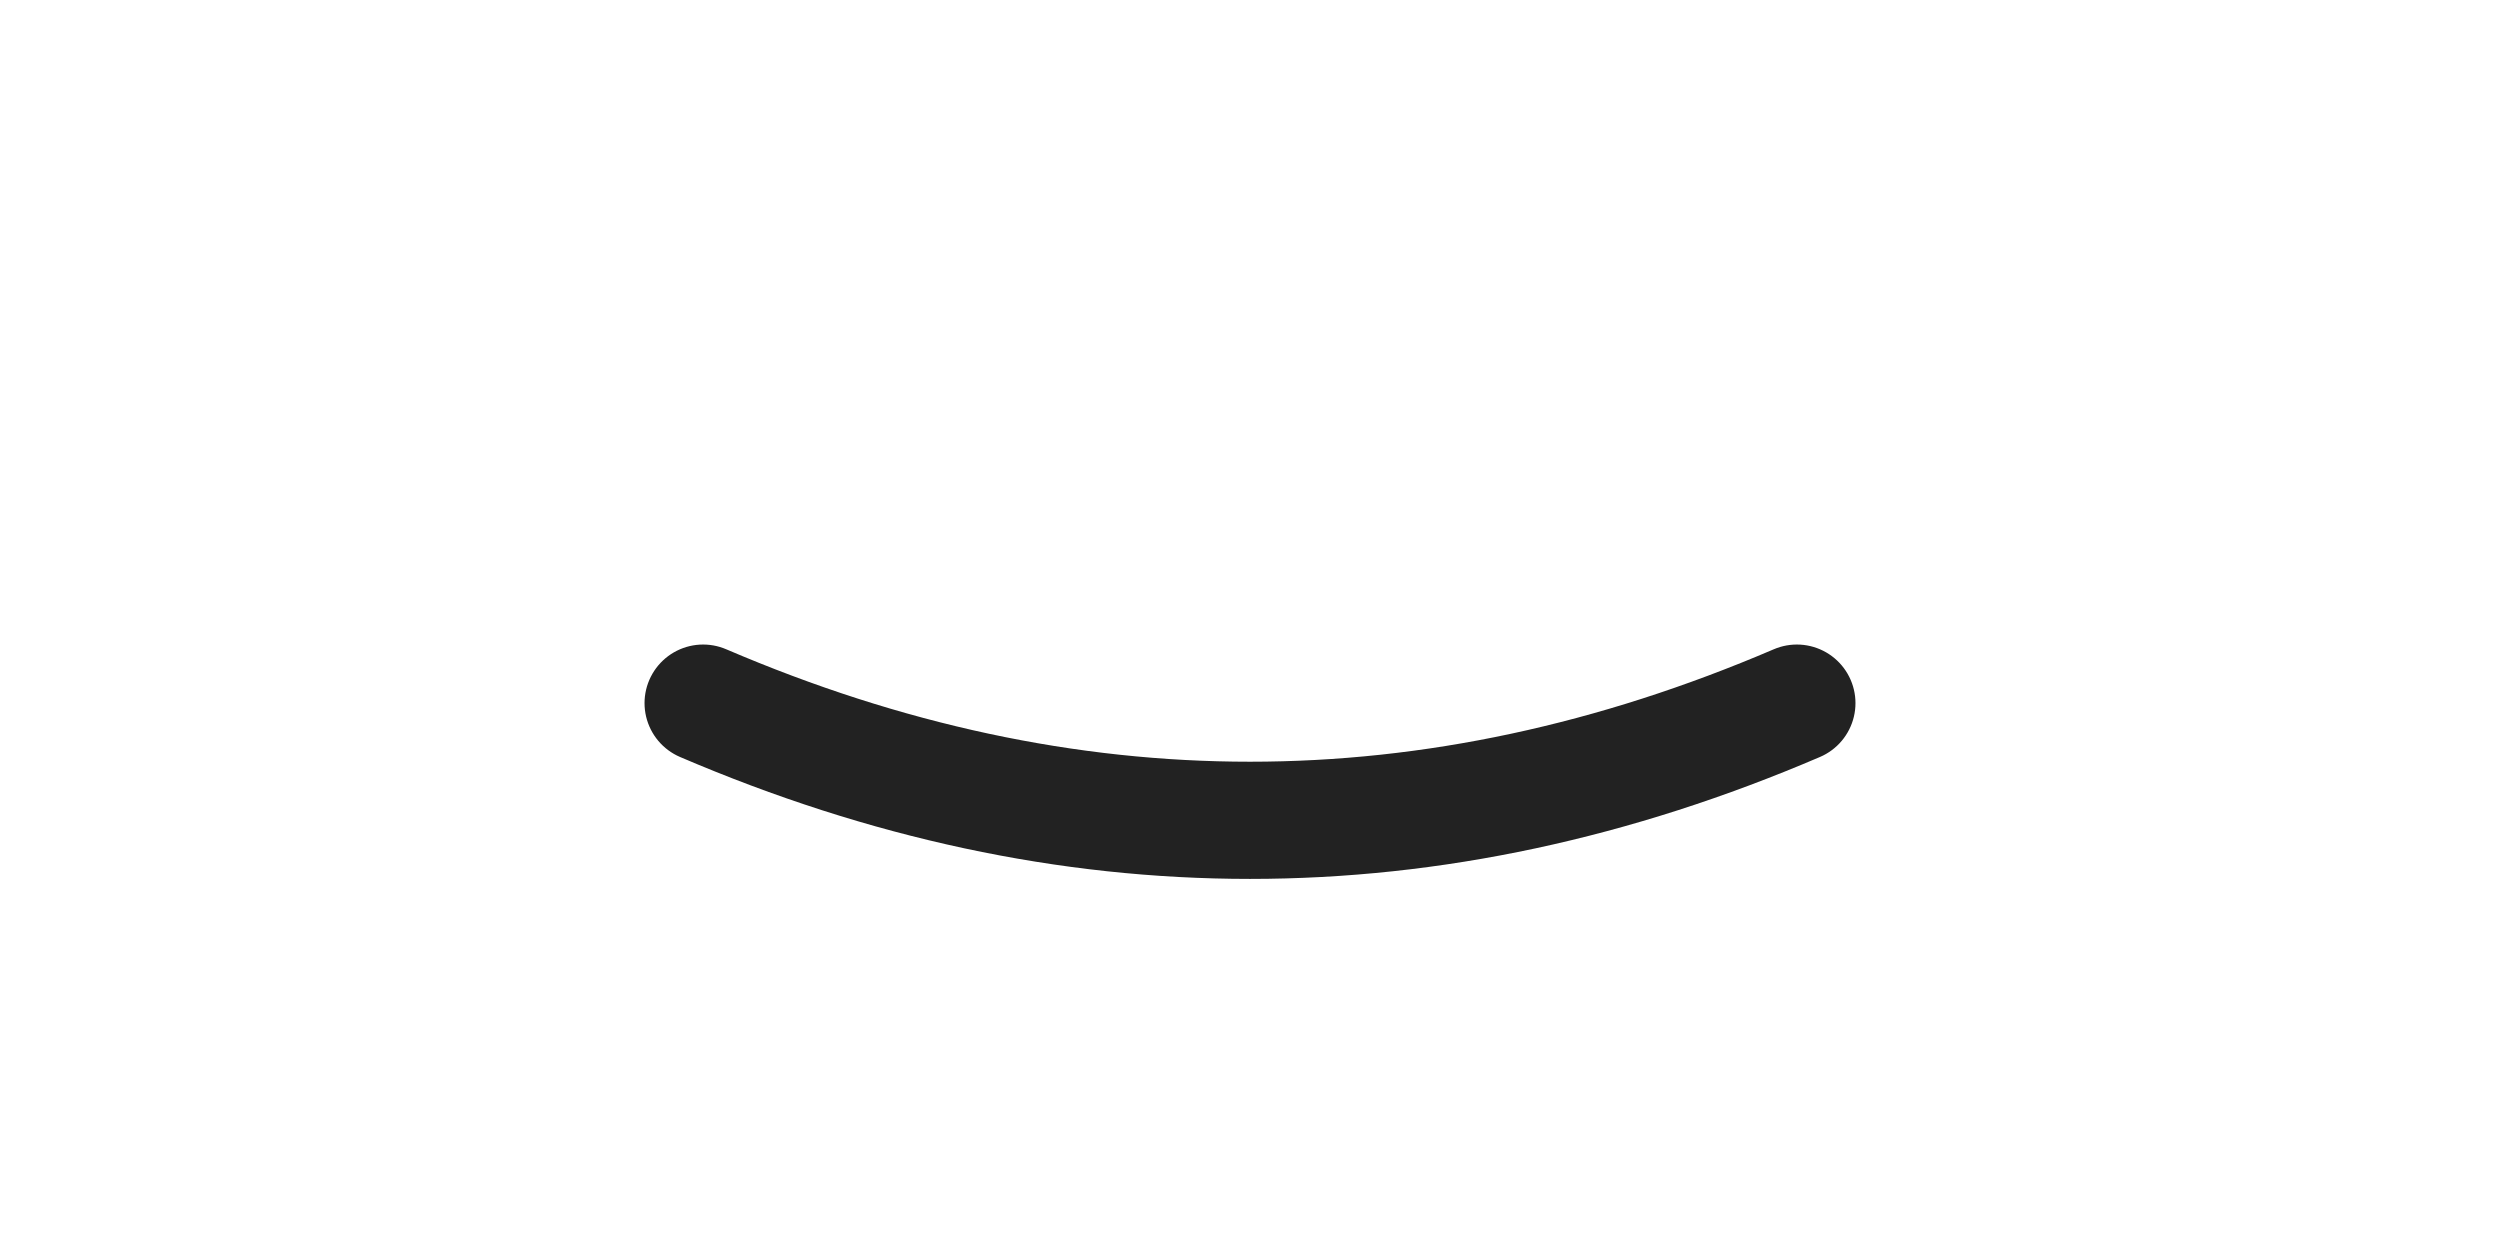
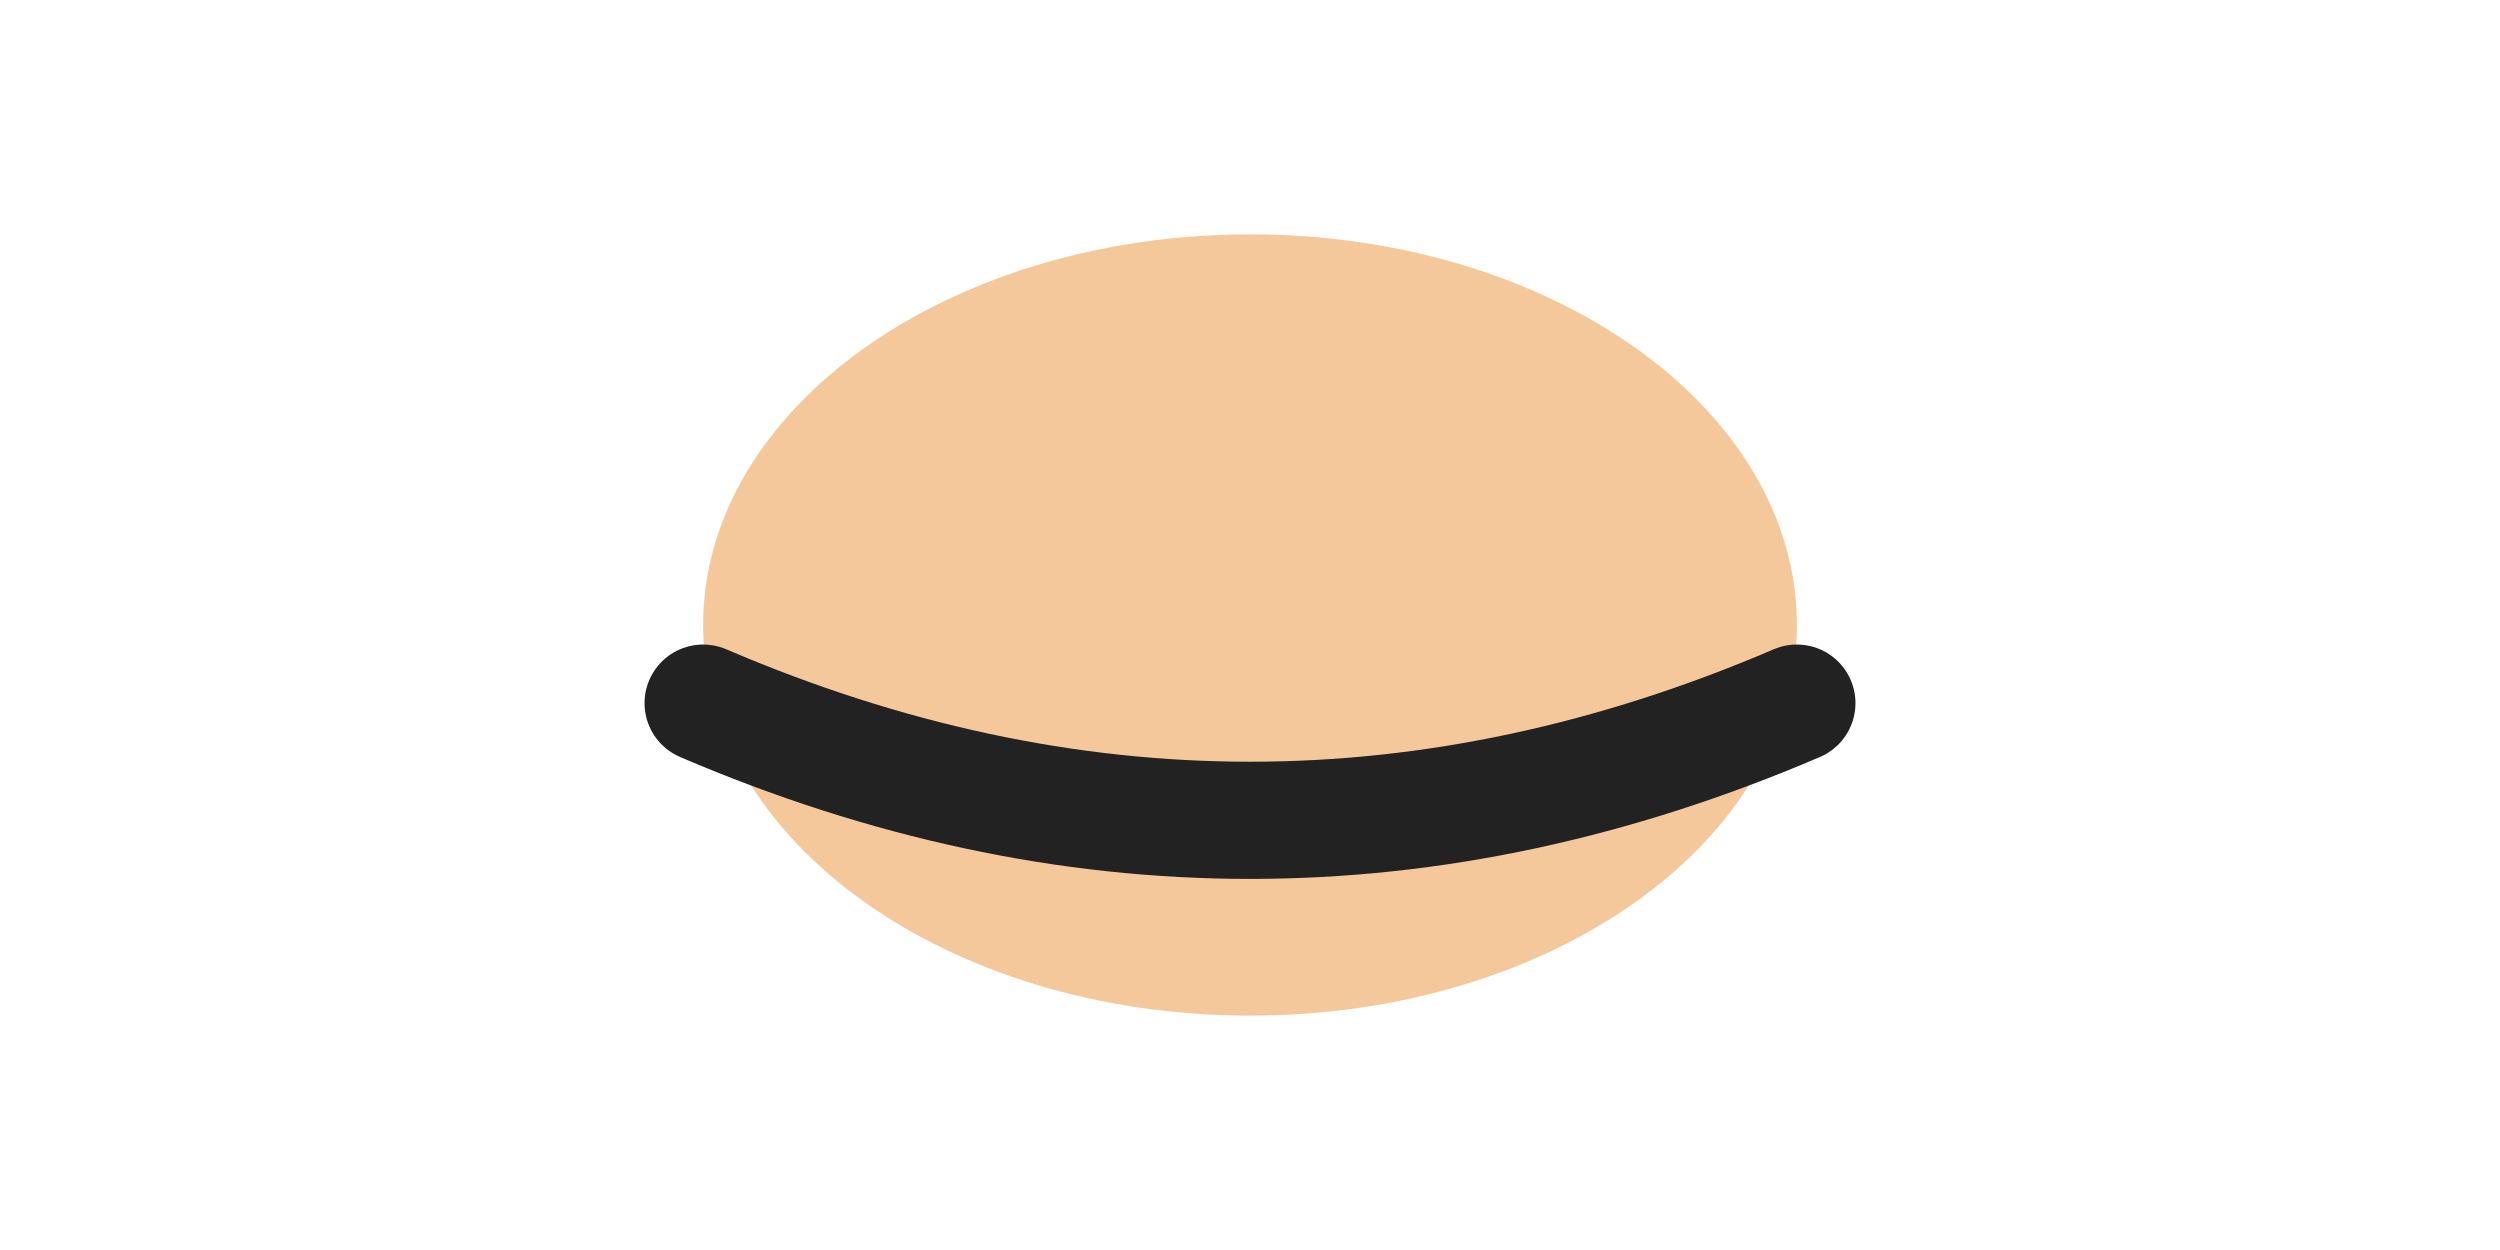
<svg xmlns="http://www.w3.org/2000/svg" viewBox="0 0 64 32" width="64" height="32">
  <g id="eye_l_closed">
+     <ellipse cx="32" cy="16" rx="14" ry="10" fill="#f4c89a" stroke="none" />
    <path d="M 18 18 Q 32 24 46 18" stroke="#222" stroke-width="3" fill="none" stroke-linecap="round" />
  </g>
</svg>
